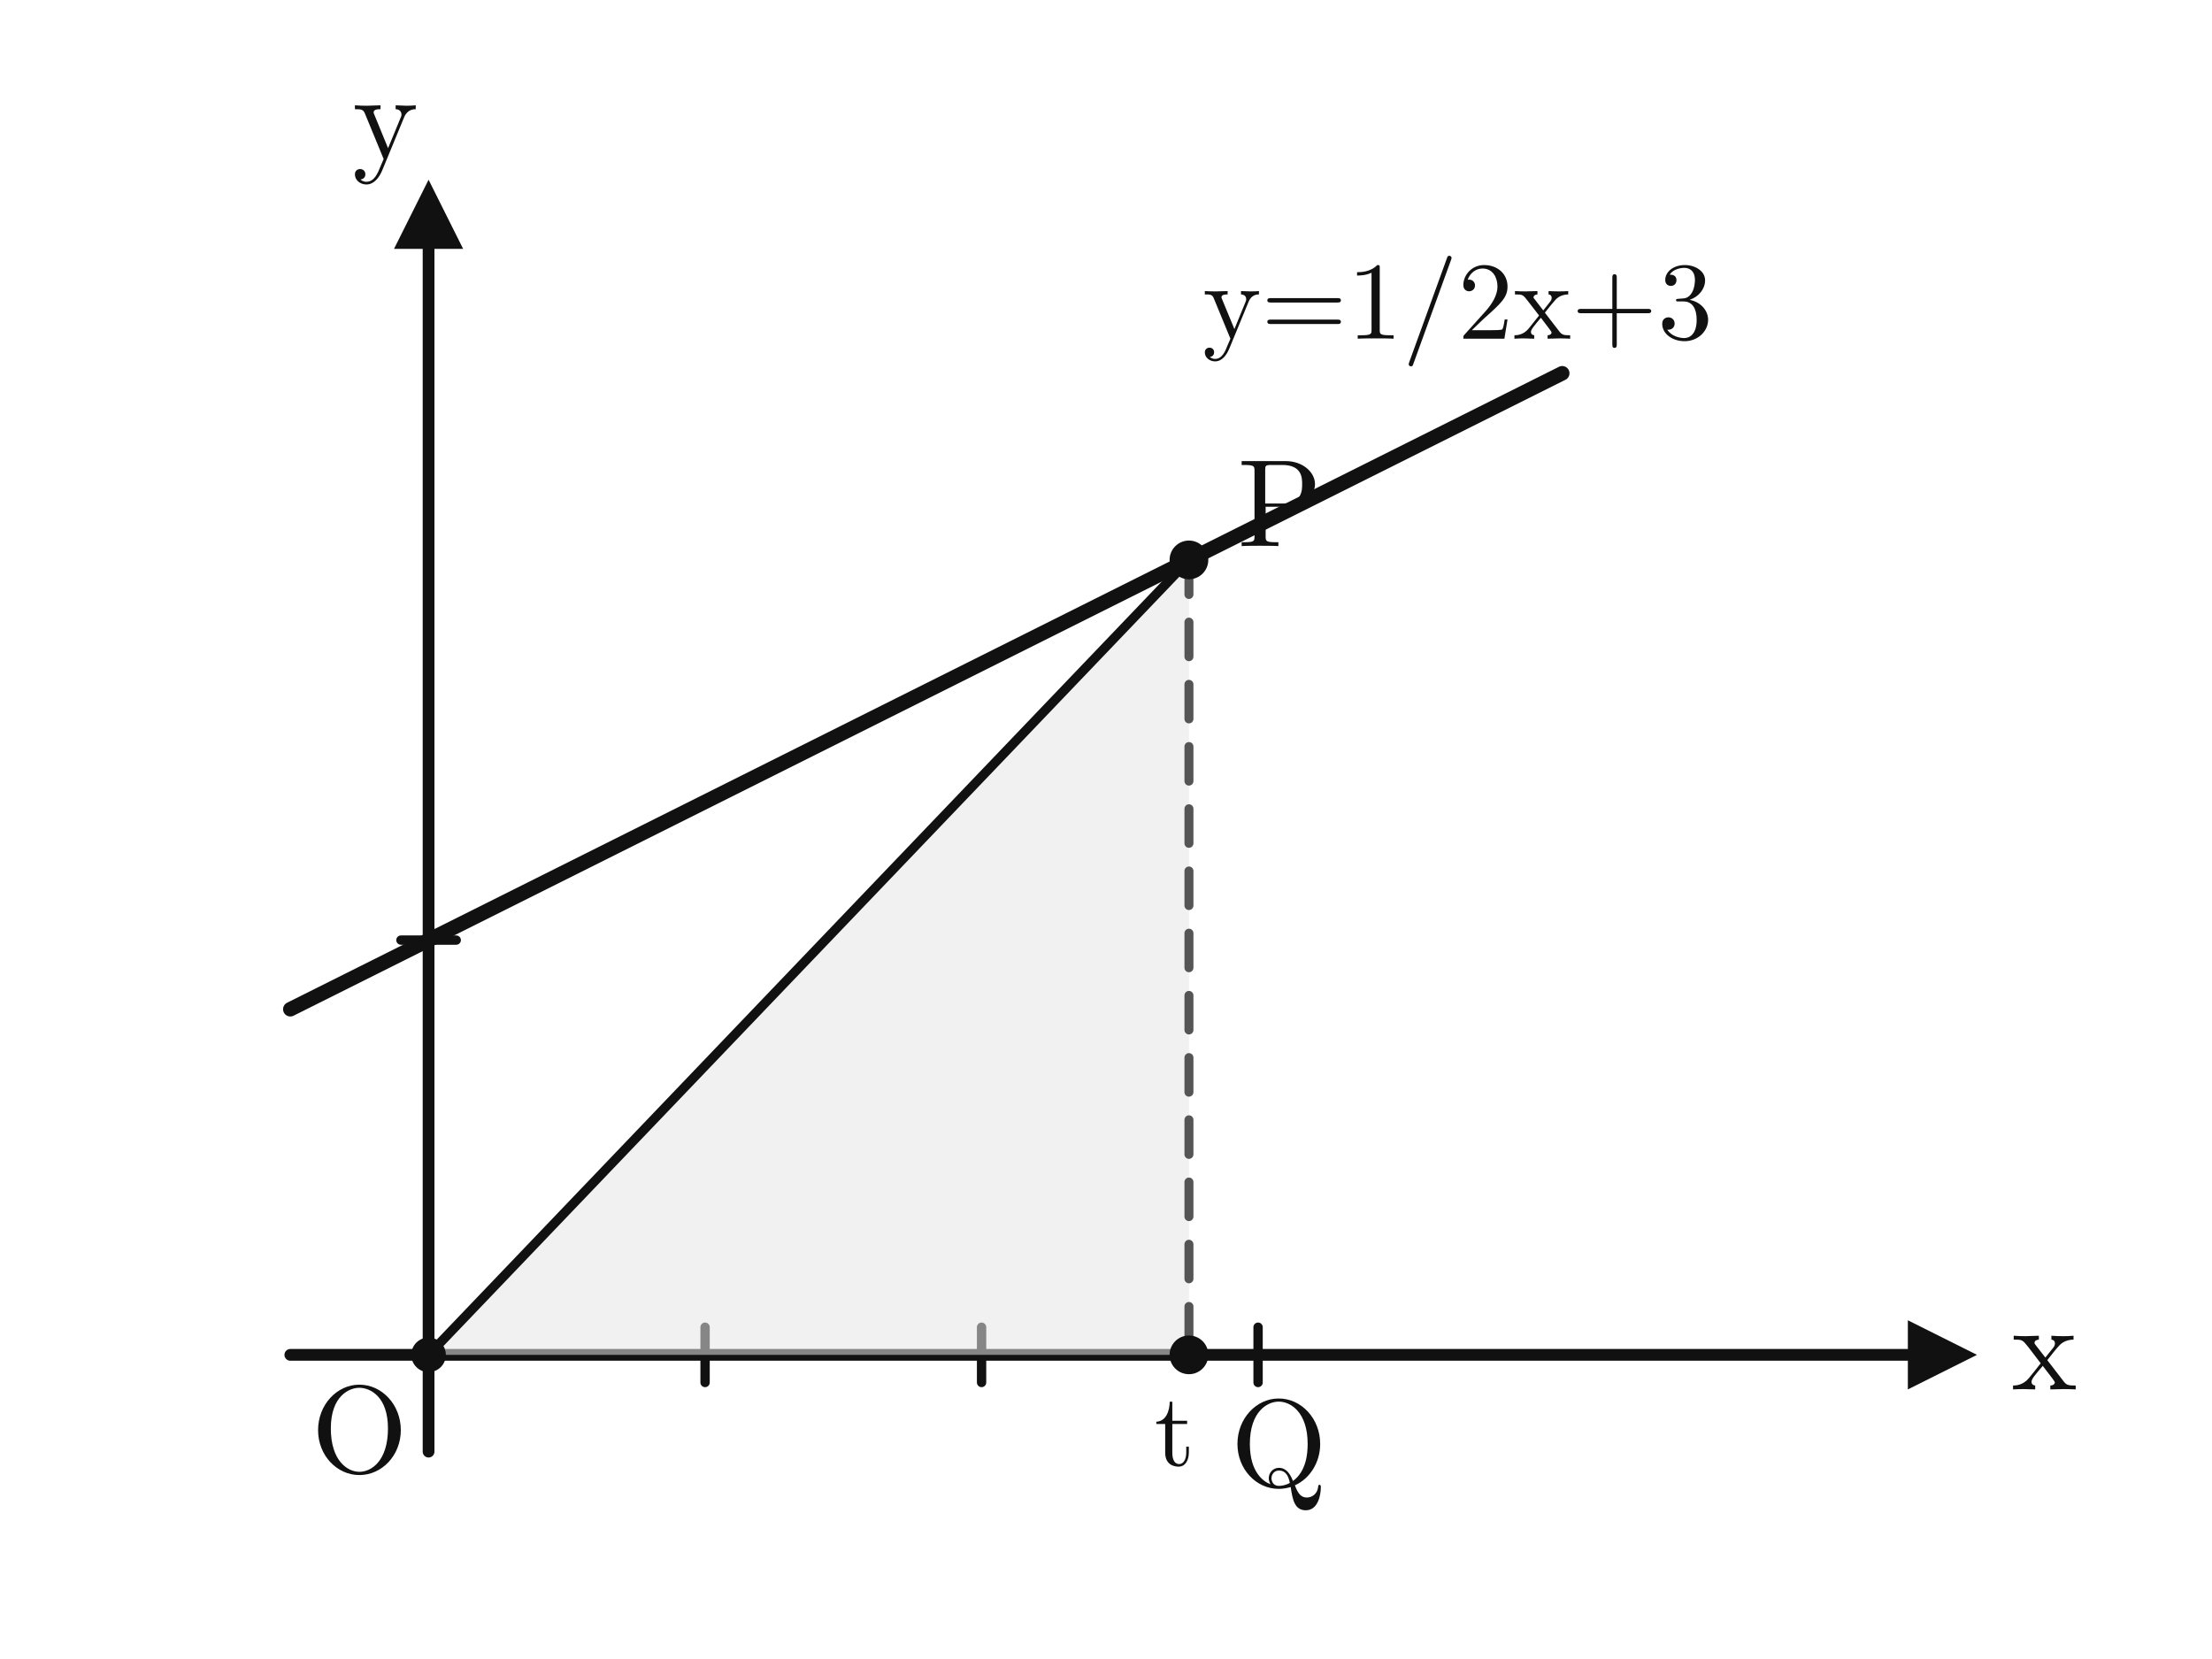
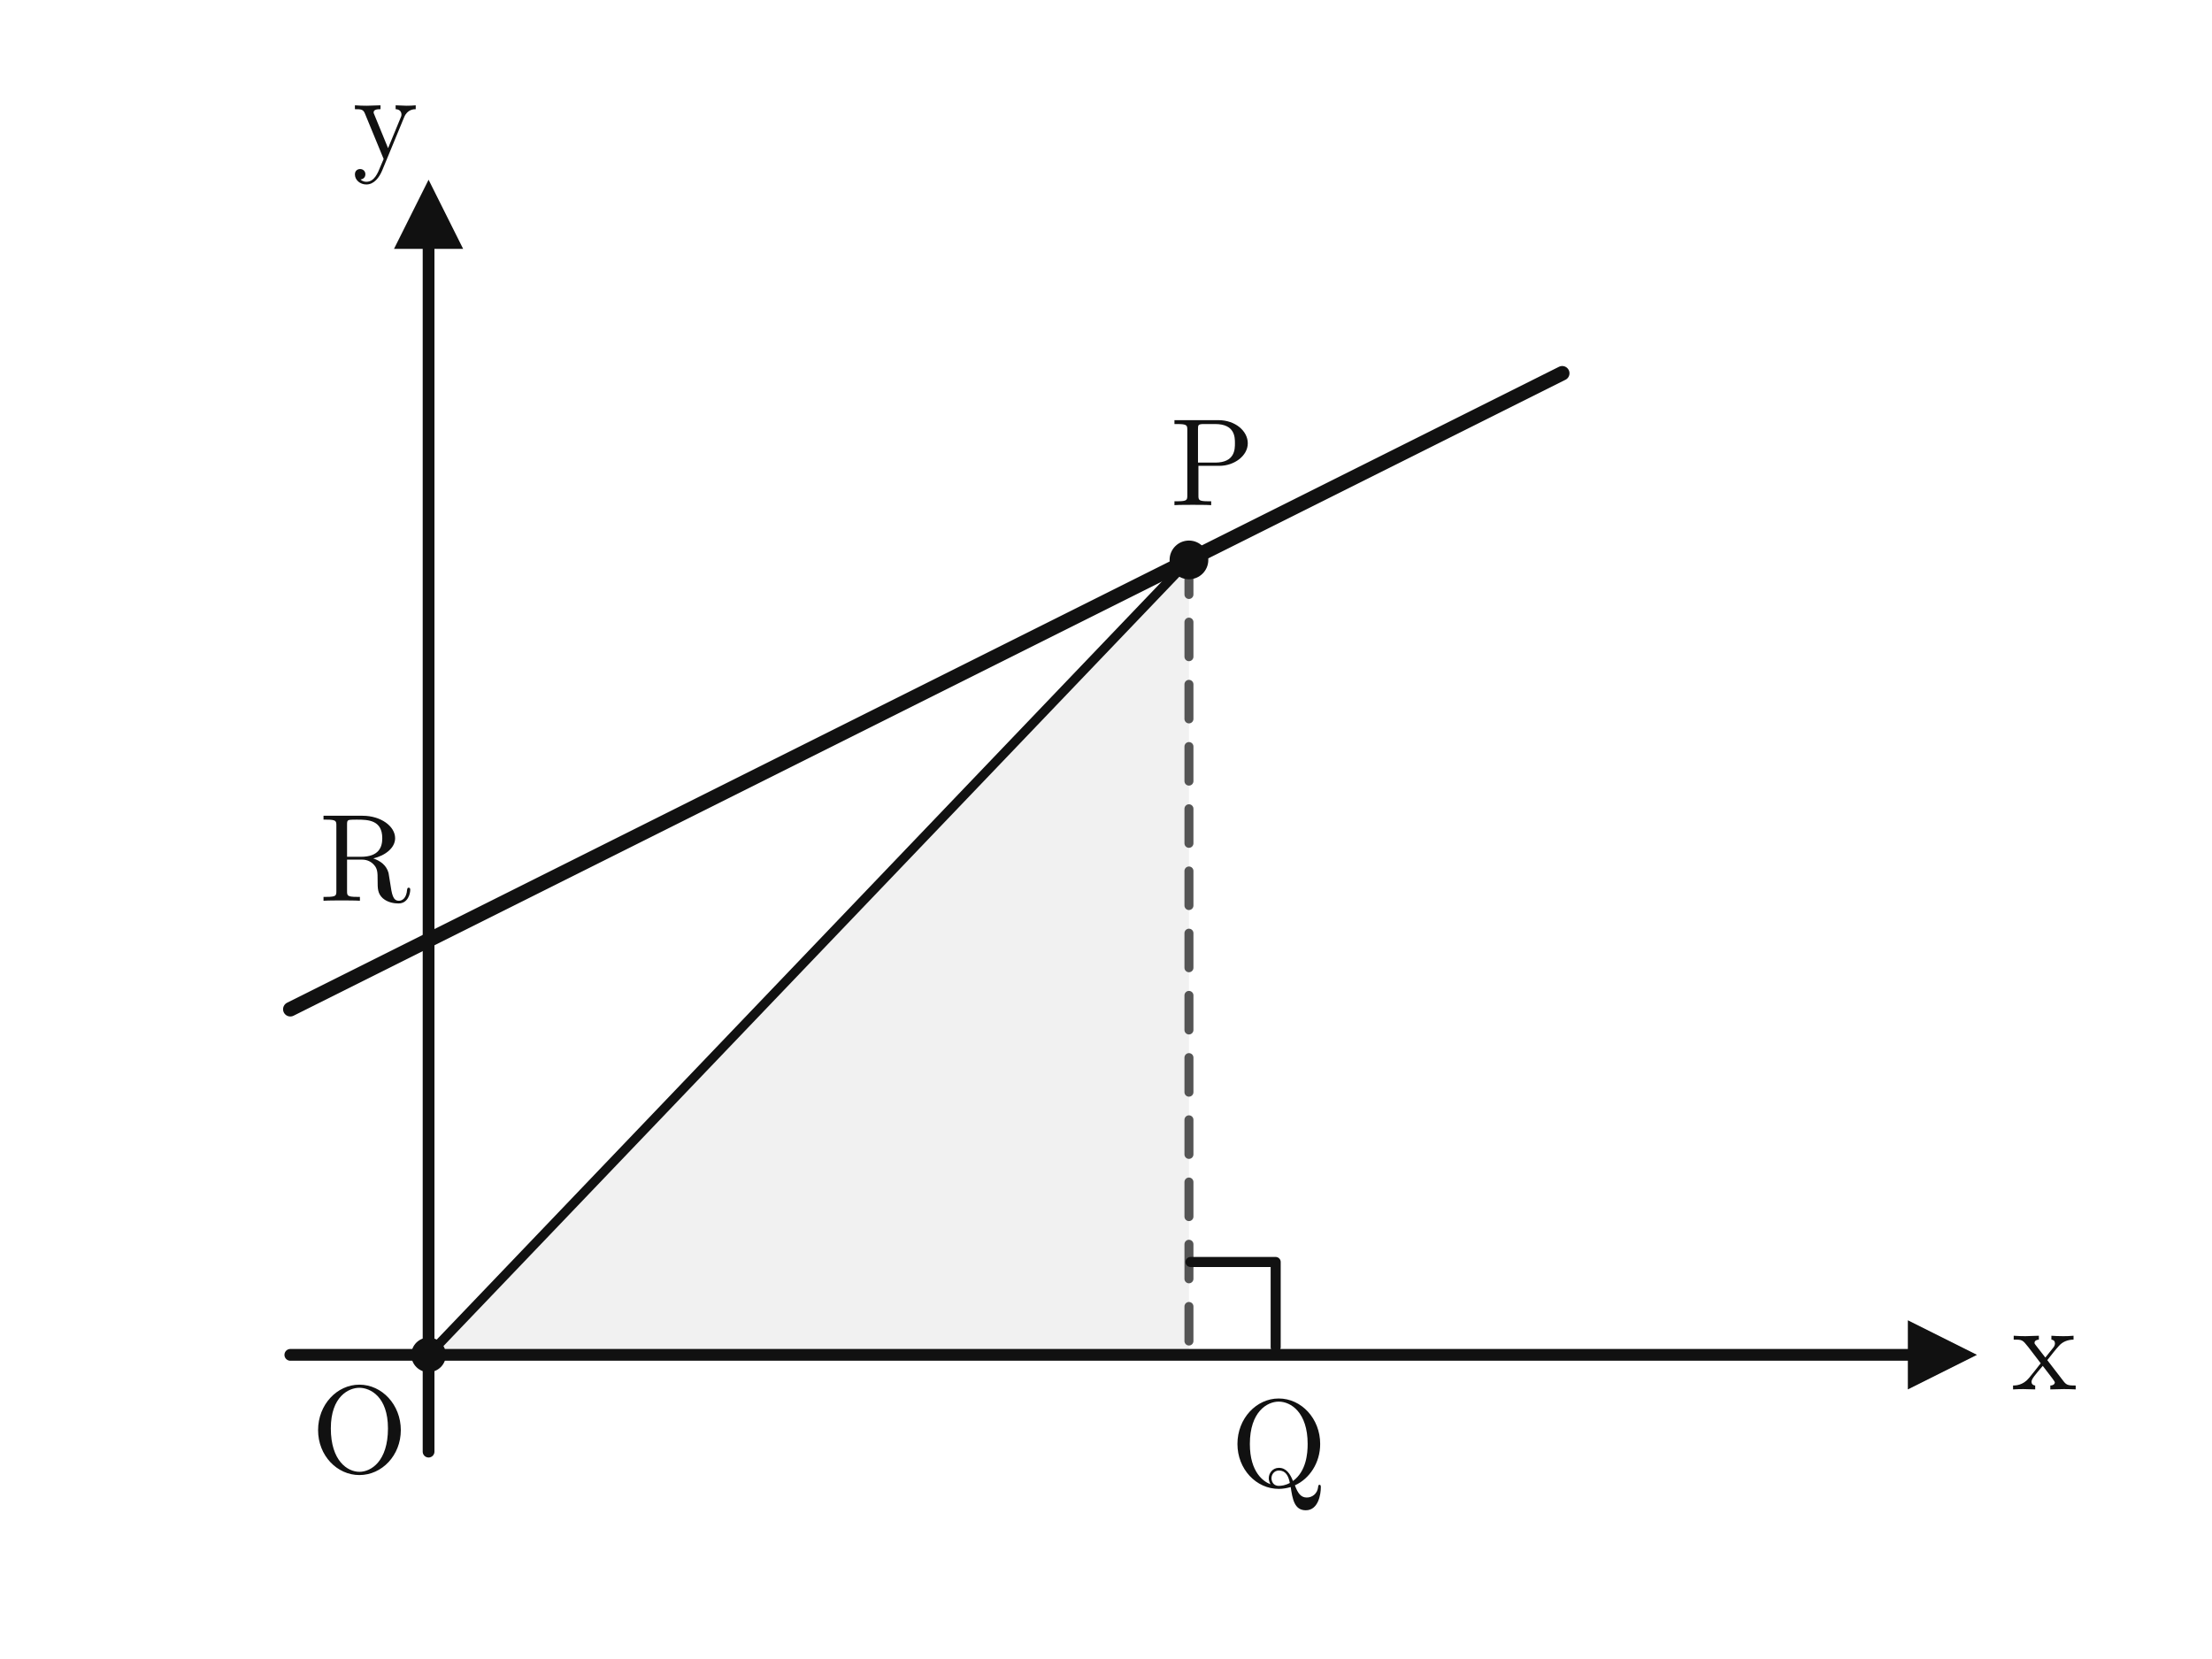
- <svg xmlns="http://www.w3.org/2000/svg" width="72mm" height="54mm" viewBox="0 0 320 240" version="1.1">
-   <defs>
-     <style>
+ <svg xmlns="http://www.w3.org/2000/svg" width="72mm" height="54mm" viewBox="0 0 320 240" version="1.1" id="svg19">
+   <defs id="defs1">
+     <style id="style1">
      .axis { fill: none; stroke: #111111; stroke-width: 1.7; stroke-linecap: round; }
      .thin { fill: none; stroke: #111111; stroke-width: 1.35; stroke-linecap: round; stroke-linejoin: round; }
      .line { fill: none; stroke: #111111; stroke-width: 2.1; stroke-linecap: round; }
      .dash { fill: none; stroke: #555555; stroke-width: 1.3; stroke-dasharray: 5 4; stroke-linecap: round; }
      .shade { fill: #e6e6e6; stroke: none; opacity: 0.55; }
      .point { fill: #111111; stroke: none; }
      .label { font-family: "Latin Modern Roman", "Times New Roman", serif; font-size: 18px; fill: #111111; }
      .small { font-family: "Latin Modern Roman", "Times New Roman", serif; font-size: 15px; fill: #111111; }
      .math { font-family: "Latin Modern Roman", "Times New Roman", serif; font-size: 16px; fill: #111111; }
    </style>
  </defs>
-   <path class="axis" d="M 42 196 L 276 196" />
-   <path d="M 286 196 L 276 191 L 276 201 Z" fill="#111111" />
-   <path class="axis" d="M 62 210 L 62 36" />
-   <path d="M 62 26 L 57 36 L 67 36 Z" fill="#111111" />
-   <path class="thin" d="M 102 192 L 102 200" />
-   <path class="thin" d="M 142 192 L 142 200" />
-   <path class="thin" d="M 182 192 L 182 200" />
-   <path class="thin" d="M 58 136 L 66 136" />
-   <polygon class="shade" points="62,196 172,196 172,81" />
-   <path class="line" d="M 42 146 L 226 54" />
-   <path class="thin" d="M 62 196 L 172 81" />
-   <path class="dash" d="M 172 81 L 172 196" />
-   <circle class="point" cx="62" cy="196" r="2.5" />
-   <circle class="point" cx="172" cy="81" r="2.8" />
-   <circle class="point" cx="172" cy="196" r="2.8" />
-   <text class="label" x="291" y="201">x</text>
-   <text class="label" x="51" y="23">y</text>
-   <text class="label" x="45" y="213">O</text>
-   <text class="label" x="179" y="79">P</text>
-   <text class="label" x="178" y="215">Q</text>
-   <text class="small" x="167" y="212">t</text>
-   <text class="math" x="174" y="49">y=1/2x+3</text>
+   <polygon class="shade" points="62,196 172,196 172,81" id="polygon8" />
+   <path class="axis" d="M 42 196 L 276 196" id="path1" />
+   <path d="M 286 196 L 276 191 L 276 201 Z" fill="#111111" id="path2" />
+   <path class="axis" d="M 62 210 L 62 36" id="path3" />
+   <path d="M 62 26 L 57 36 L 67 36 Z" fill="#111111" id="path4" />
+   <path class="line" d="M 42 146 L 226 54" id="path9" />
+   <path class="thin" d="M 62 196 L 172 81" id="path10" />
+   <path class="dash" d="M 172 81 L 172 196" id="path11" />
+   <circle class="point" cx="62" cy="196" r="2.5" id="circle11" />
+   <circle class="point" cx="172" cy="81" r="2.8" id="circle12" />
+   <text class="label" x="291" y="201" id="text13">x</text>
+   <text class="label" x="51" y="23" id="text14">y</text>
+   <text class="label" x="45" y="213" id="text15">O</text>
+   <text class="label" x="169.279" y="73.08" id="text16">P</text>
+   <text class="label" x="178" y="215" id="text17">Q</text>
+   <path class="thin" d="m 172.226,182.566 h 12.32 v 12.32" id="path3-6" style="fill:none;stroke:#111111;stroke-width:1.455;stroke-linecap:round;stroke-linejoin:round" />
+   <text class="label" x="46.174" y="130.309" id="text17-5" style="font-size:18px;font-family:'Latin Modern Roman', 'Times New Roman', serif;fill:#111111">
+     <tspan id="tspan20" x="46.174" y="130.309">R</tspan>
+   </text>
</svg>
